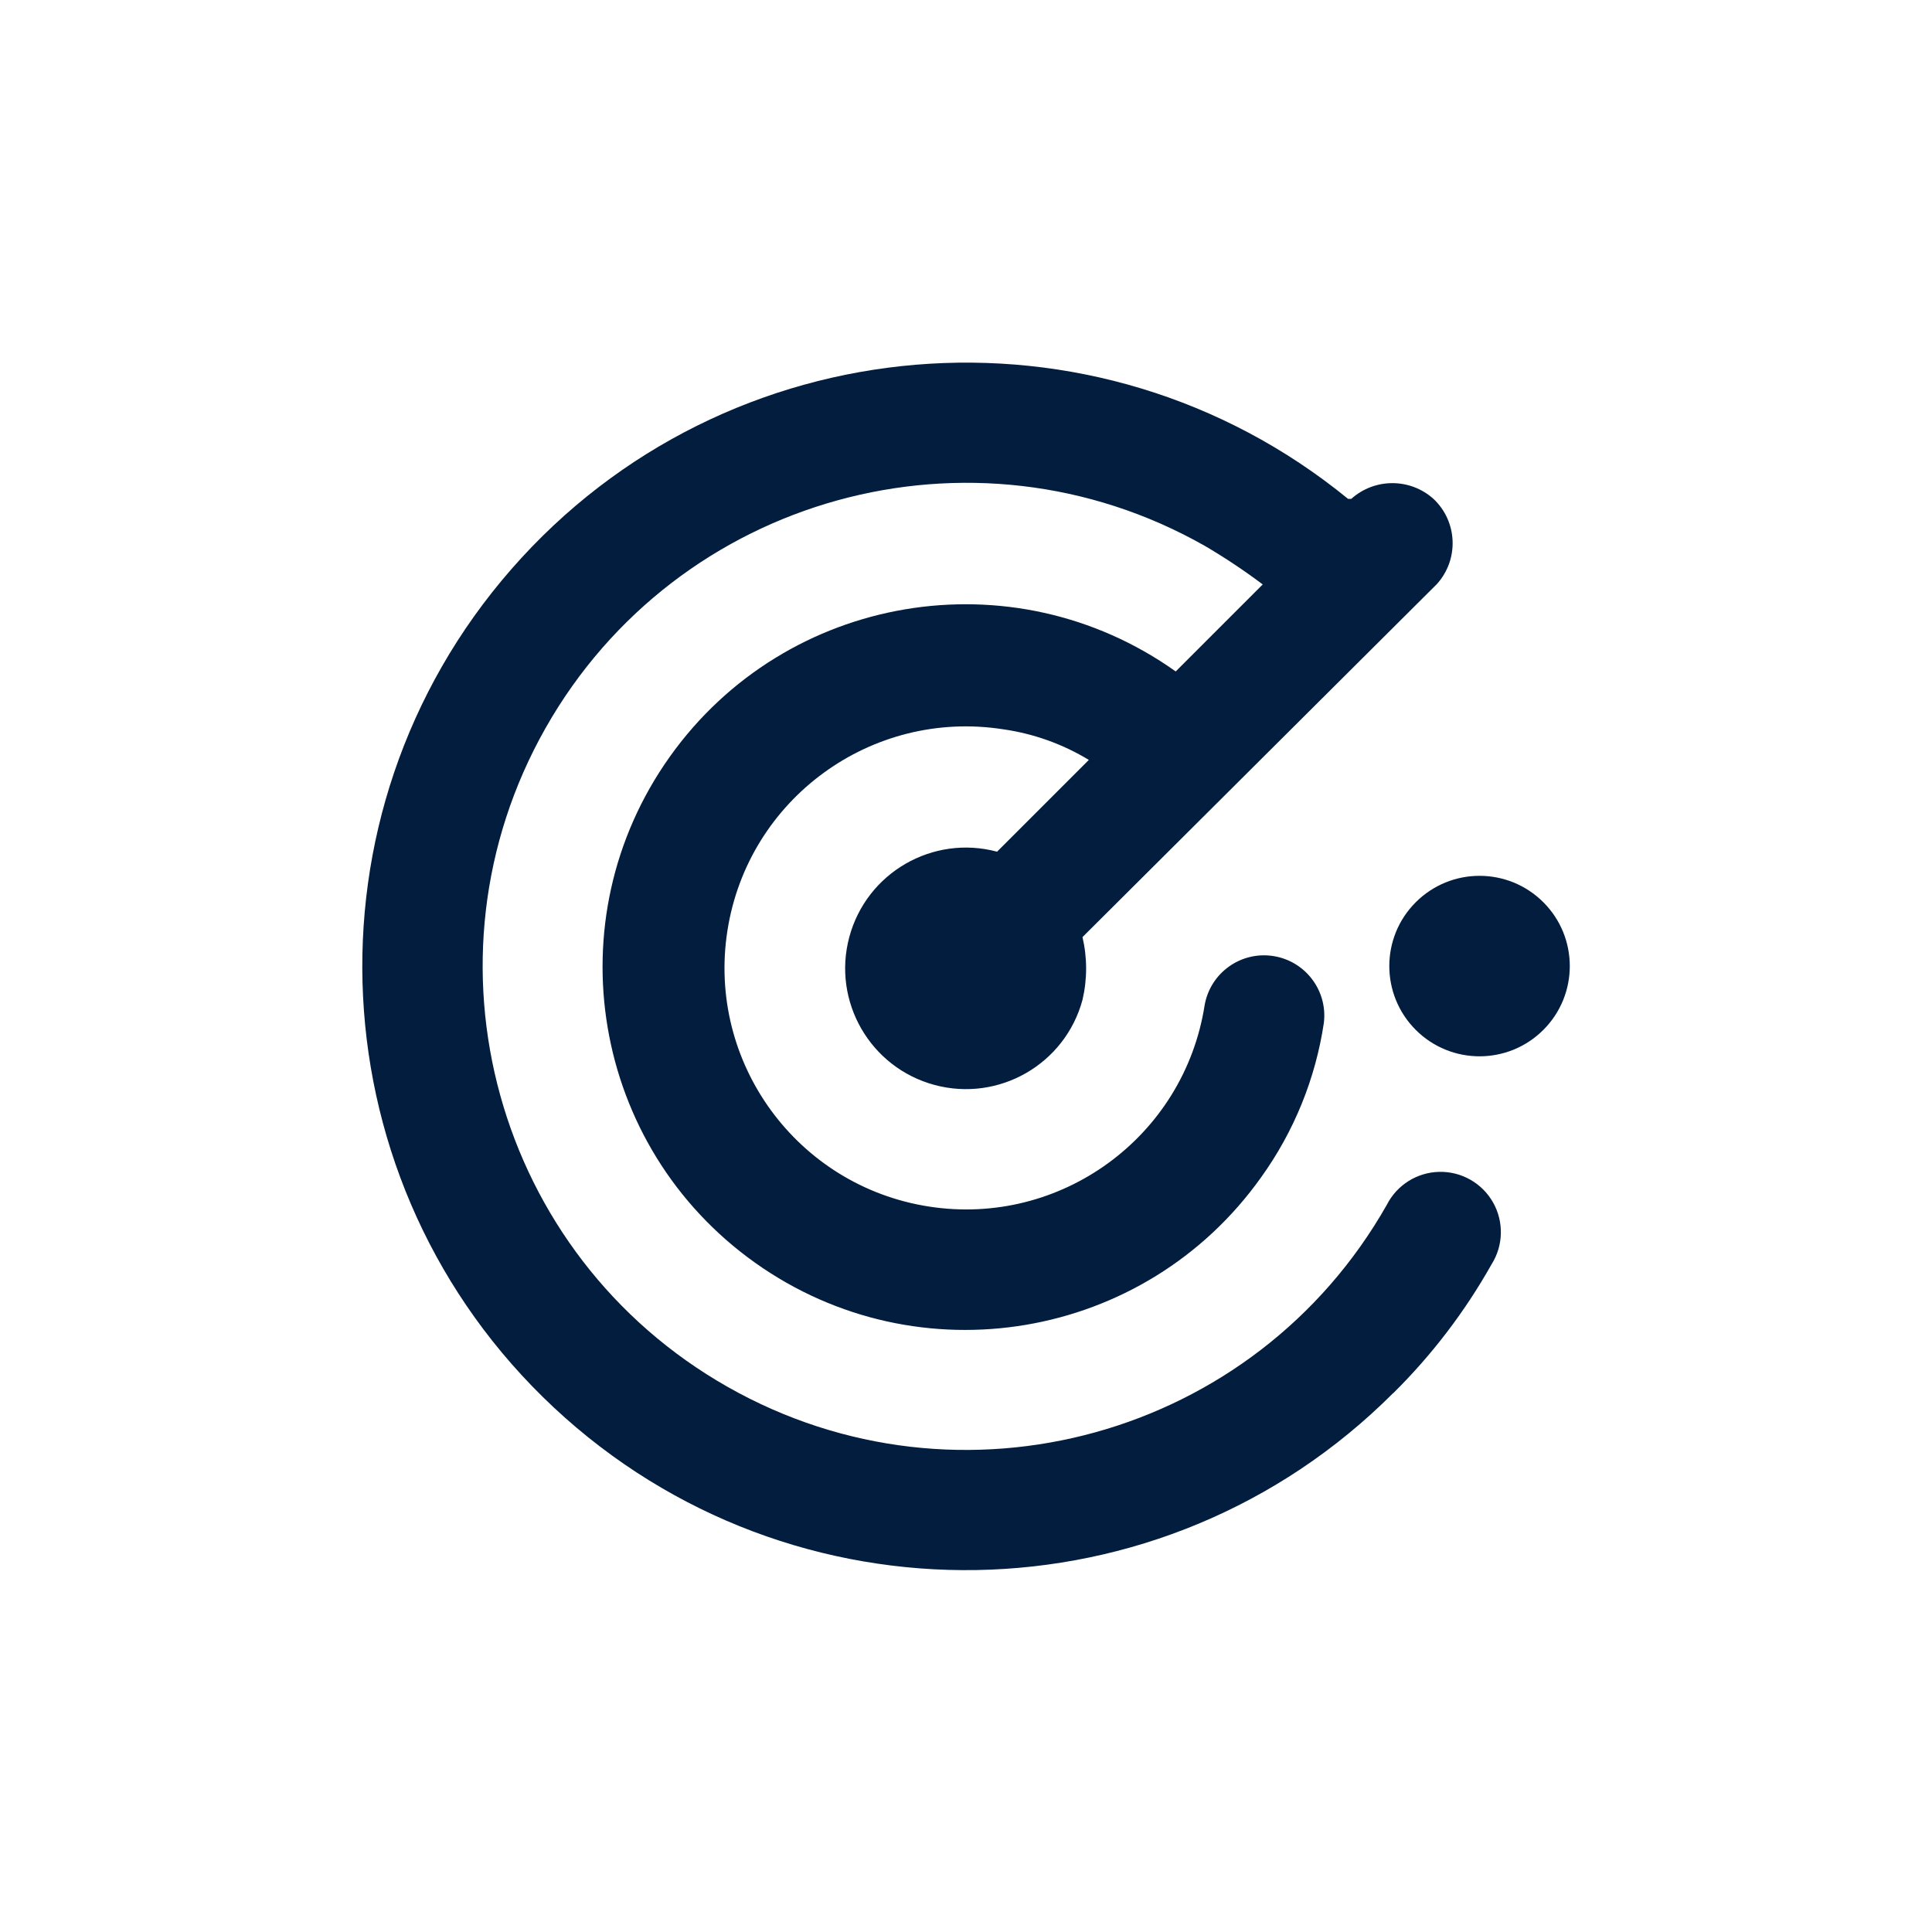
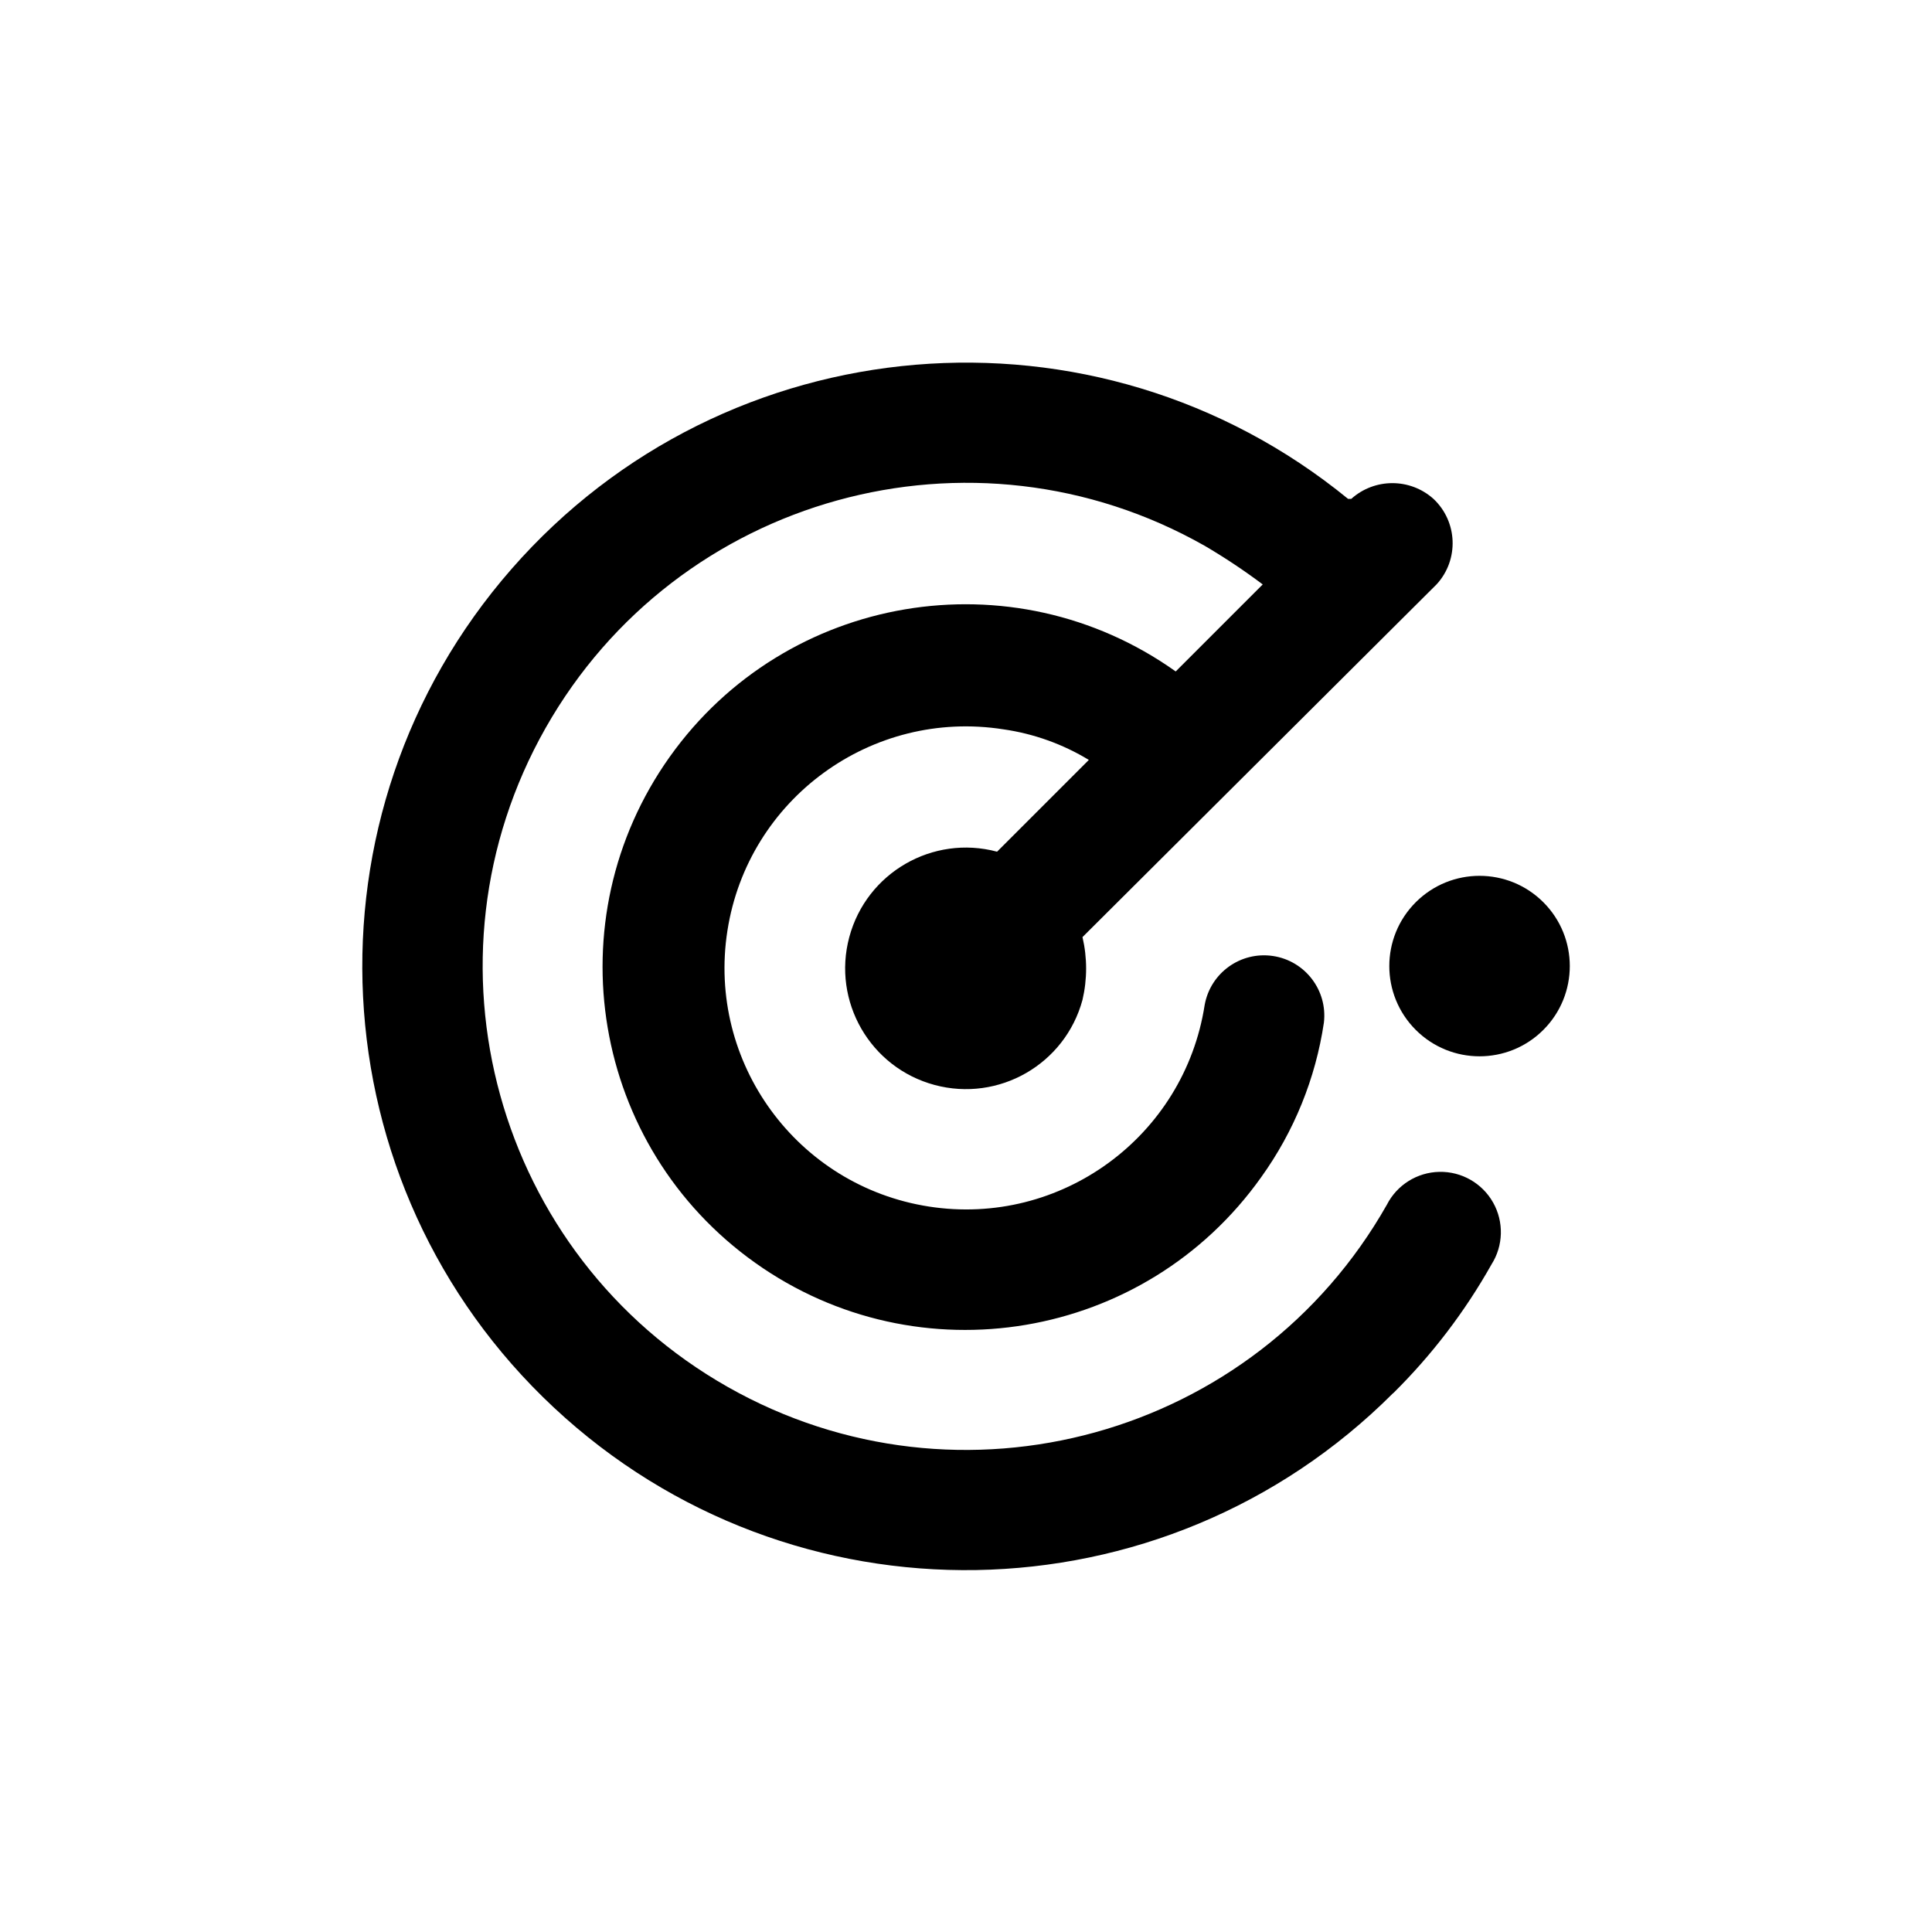
<svg xmlns="http://www.w3.org/2000/svg" id="app_radar_" data-name="app radar " width="24" height="24" viewBox="0 0 24 24">
  <rect id="Shape" width="24" height="24" fill="none" />
  <g id="np_radar_1652525_000000" transform="translate(4.5 4.5)">
-     <path id="Path_7335" data-name="Path 7335" d="M25.321,25.321a7.244,7.244,0,0,0,1.221-1.6.749.749,0,1,0-1.3-.741,6.006,6.006,0,1,1-2.263-8.186,7.64,7.64,0,0,1,.721.48l-1.081,1.081a4.507,4.507,0,1,0,1.061,6.284,4.4,4.4,0,0,0,.78-1.922.749.749,0,0,0-1.481-.22,3,3,0,1,1-2.5-3.423,2.818,2.818,0,0,1,1.061.38L20.4,18.594a1.5,1.5,0,1,0,1.061,1.841,1.708,1.708,0,0,0,0-.78l4.4-4.383a.756.756,0,0,0-.04-1.061.765.765,0,0,0-1.021,0H24.76a7.5,7.5,0,1,0,.561,11.108Z" transform="translate(-12.514 -12.514)" fill="#021d3d" />
-     <path id="Path_7336" data-name="Path 7336" d="M78.171,44.715a1.121,1.121,0,1,1-1.585,0,1.121,1.121,0,0,1,1.585,0" transform="translate(-63.499 -38.007)" fill="#021d3d" />
+     <path id="Path_7335" data-name="Path 7335" d="M25.321,25.321a7.244,7.244,0,0,0,1.221-1.6.749.749,0,1,0-1.3-.741,6.006,6.006,0,1,1-2.263-8.186,7.64,7.64,0,0,1,.721.48l-1.081,1.081a4.507,4.507,0,1,0,1.061,6.284,4.4,4.4,0,0,0,.78-1.922.749.749,0,0,0-1.481-.22,3,3,0,1,1-2.5-3.423,2.818,2.818,0,0,1,1.061.38L20.4,18.594a1.5,1.5,0,1,0,1.061,1.841,1.708,1.708,0,0,0,0-.78l4.4-4.383a.756.756,0,0,0-.04-1.061.765.765,0,0,0-1.021,0H24.76a7.5,7.5,0,1,0,.561,11.108Z" transform="translate(-12.514 -12.514)" />
+     <path id="Path_7336" data-name="Path 7336" d="M78.171,44.715a1.121,1.121,0,1,1-1.585,0,1.121,1.121,0,0,1,1.585,0" transform="translate(-63.499 -38.007)" />
  </g>
</svg>
